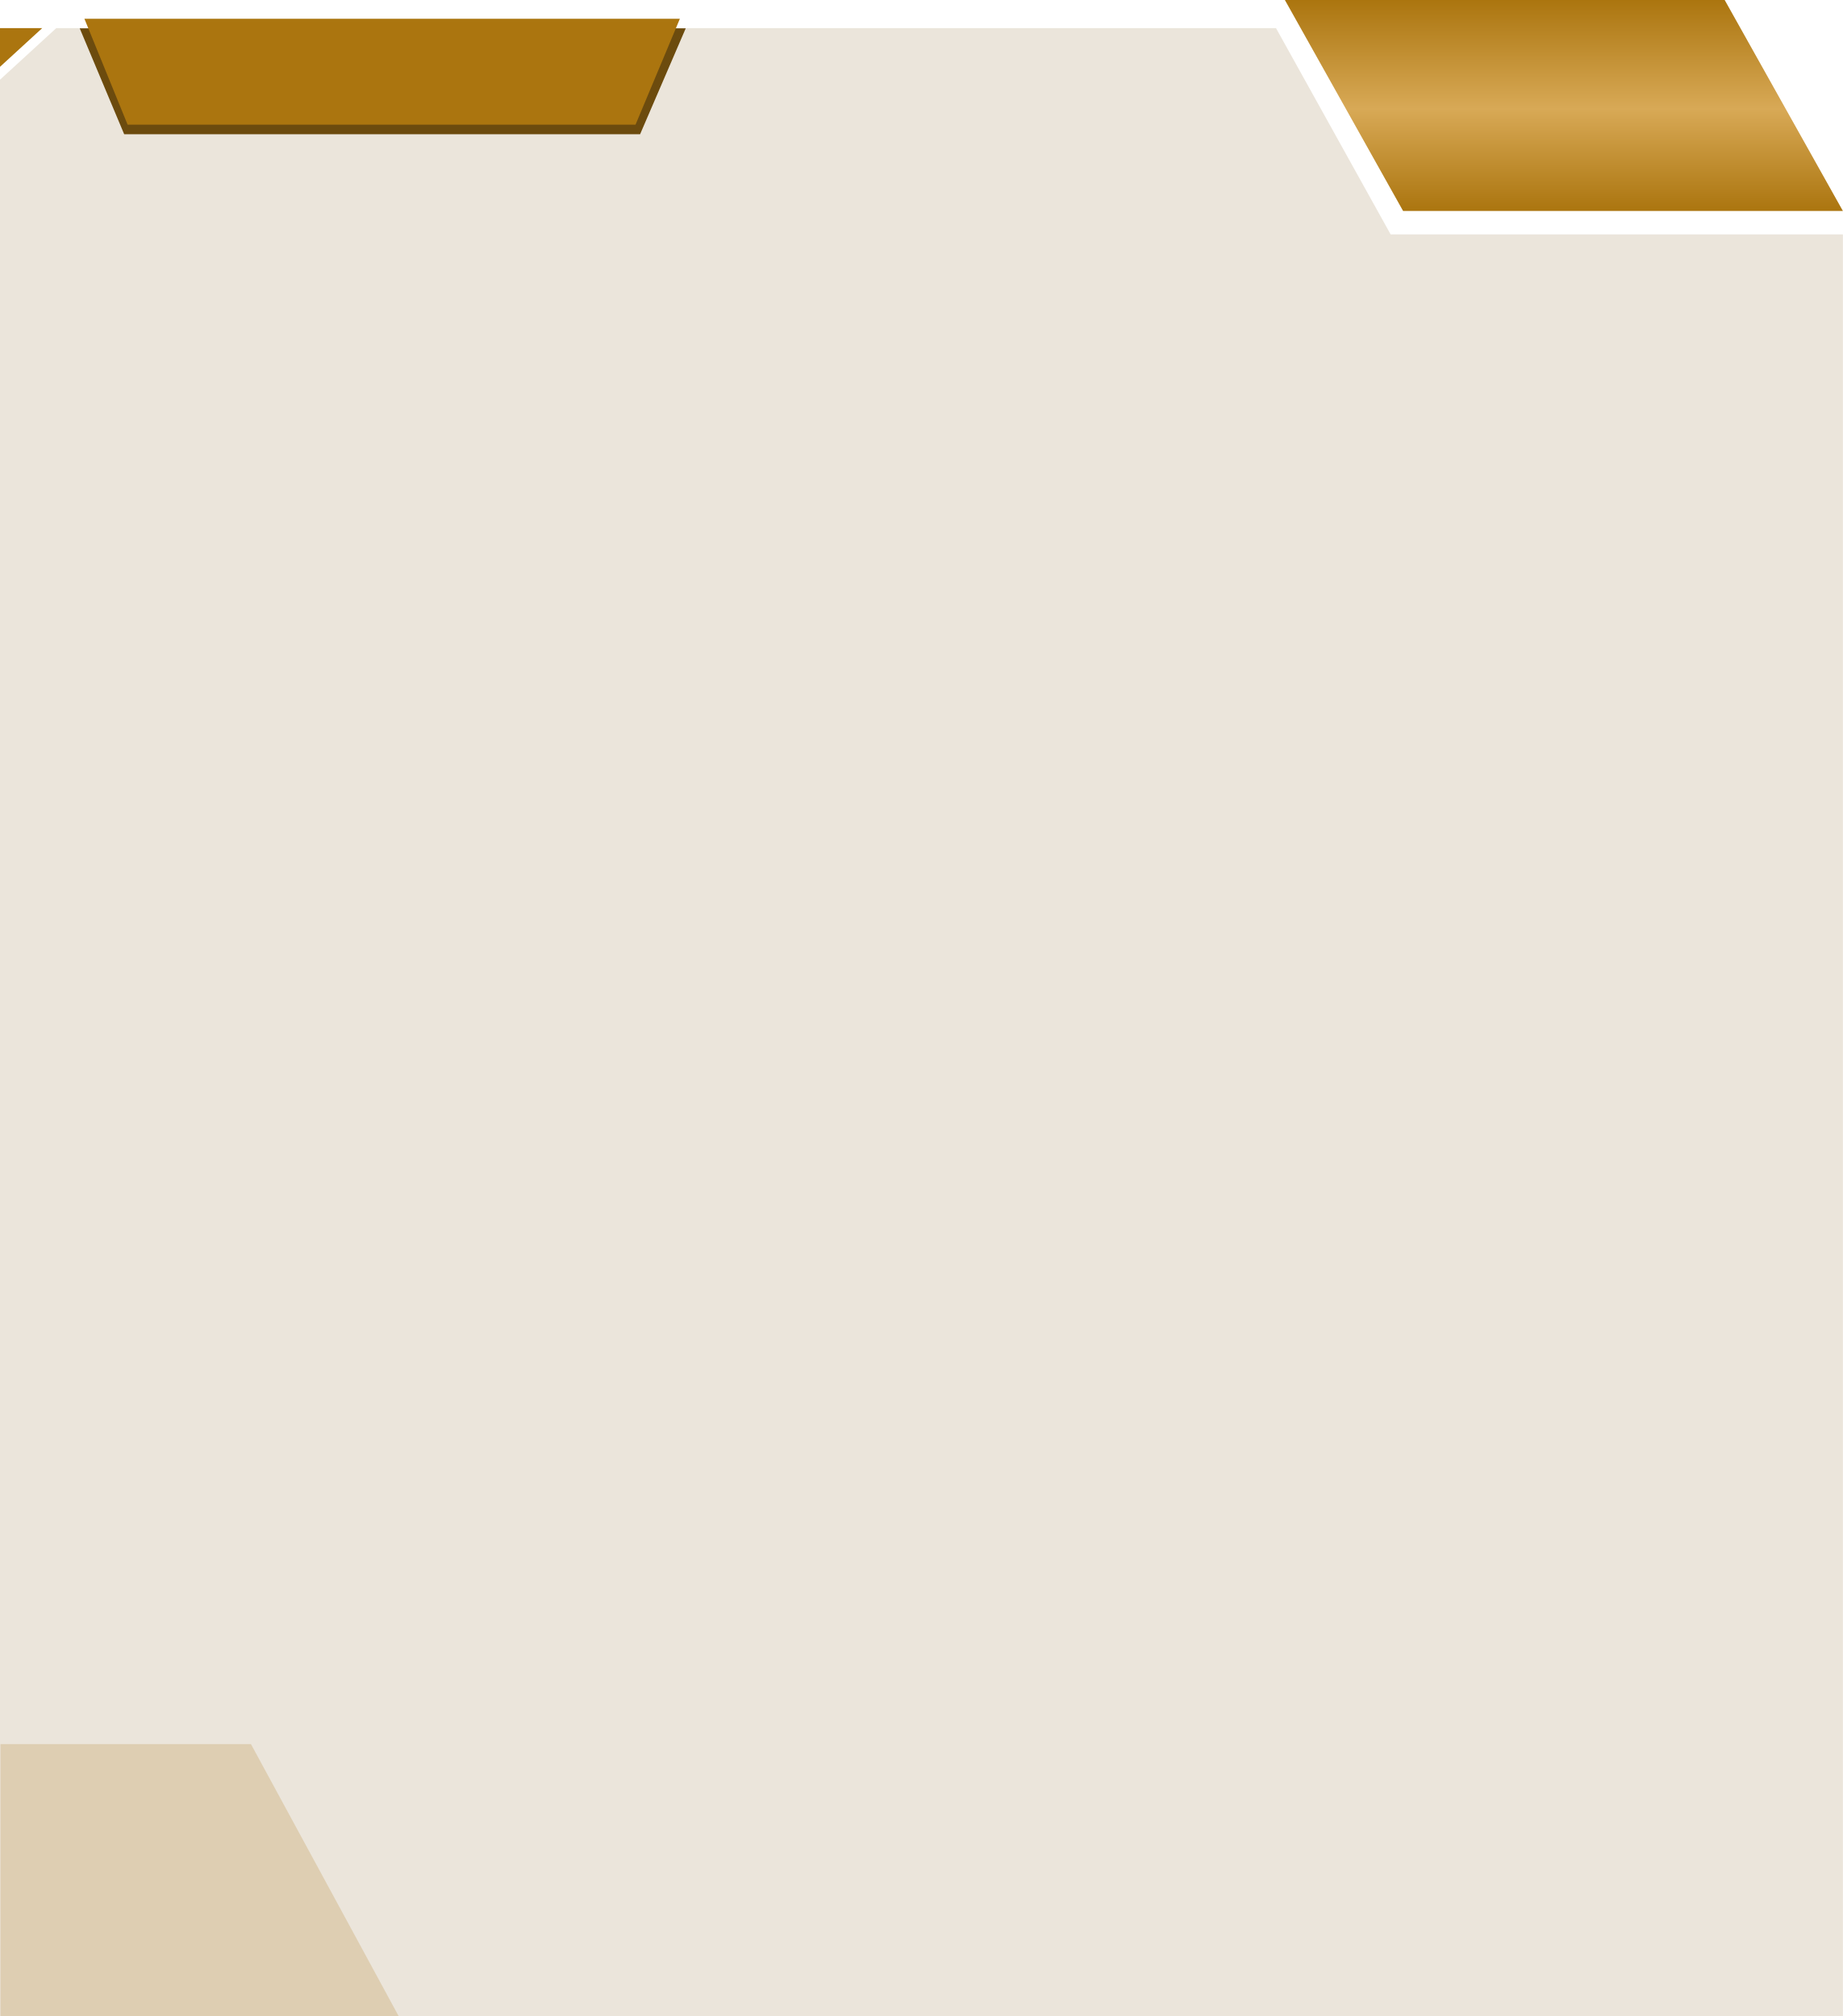
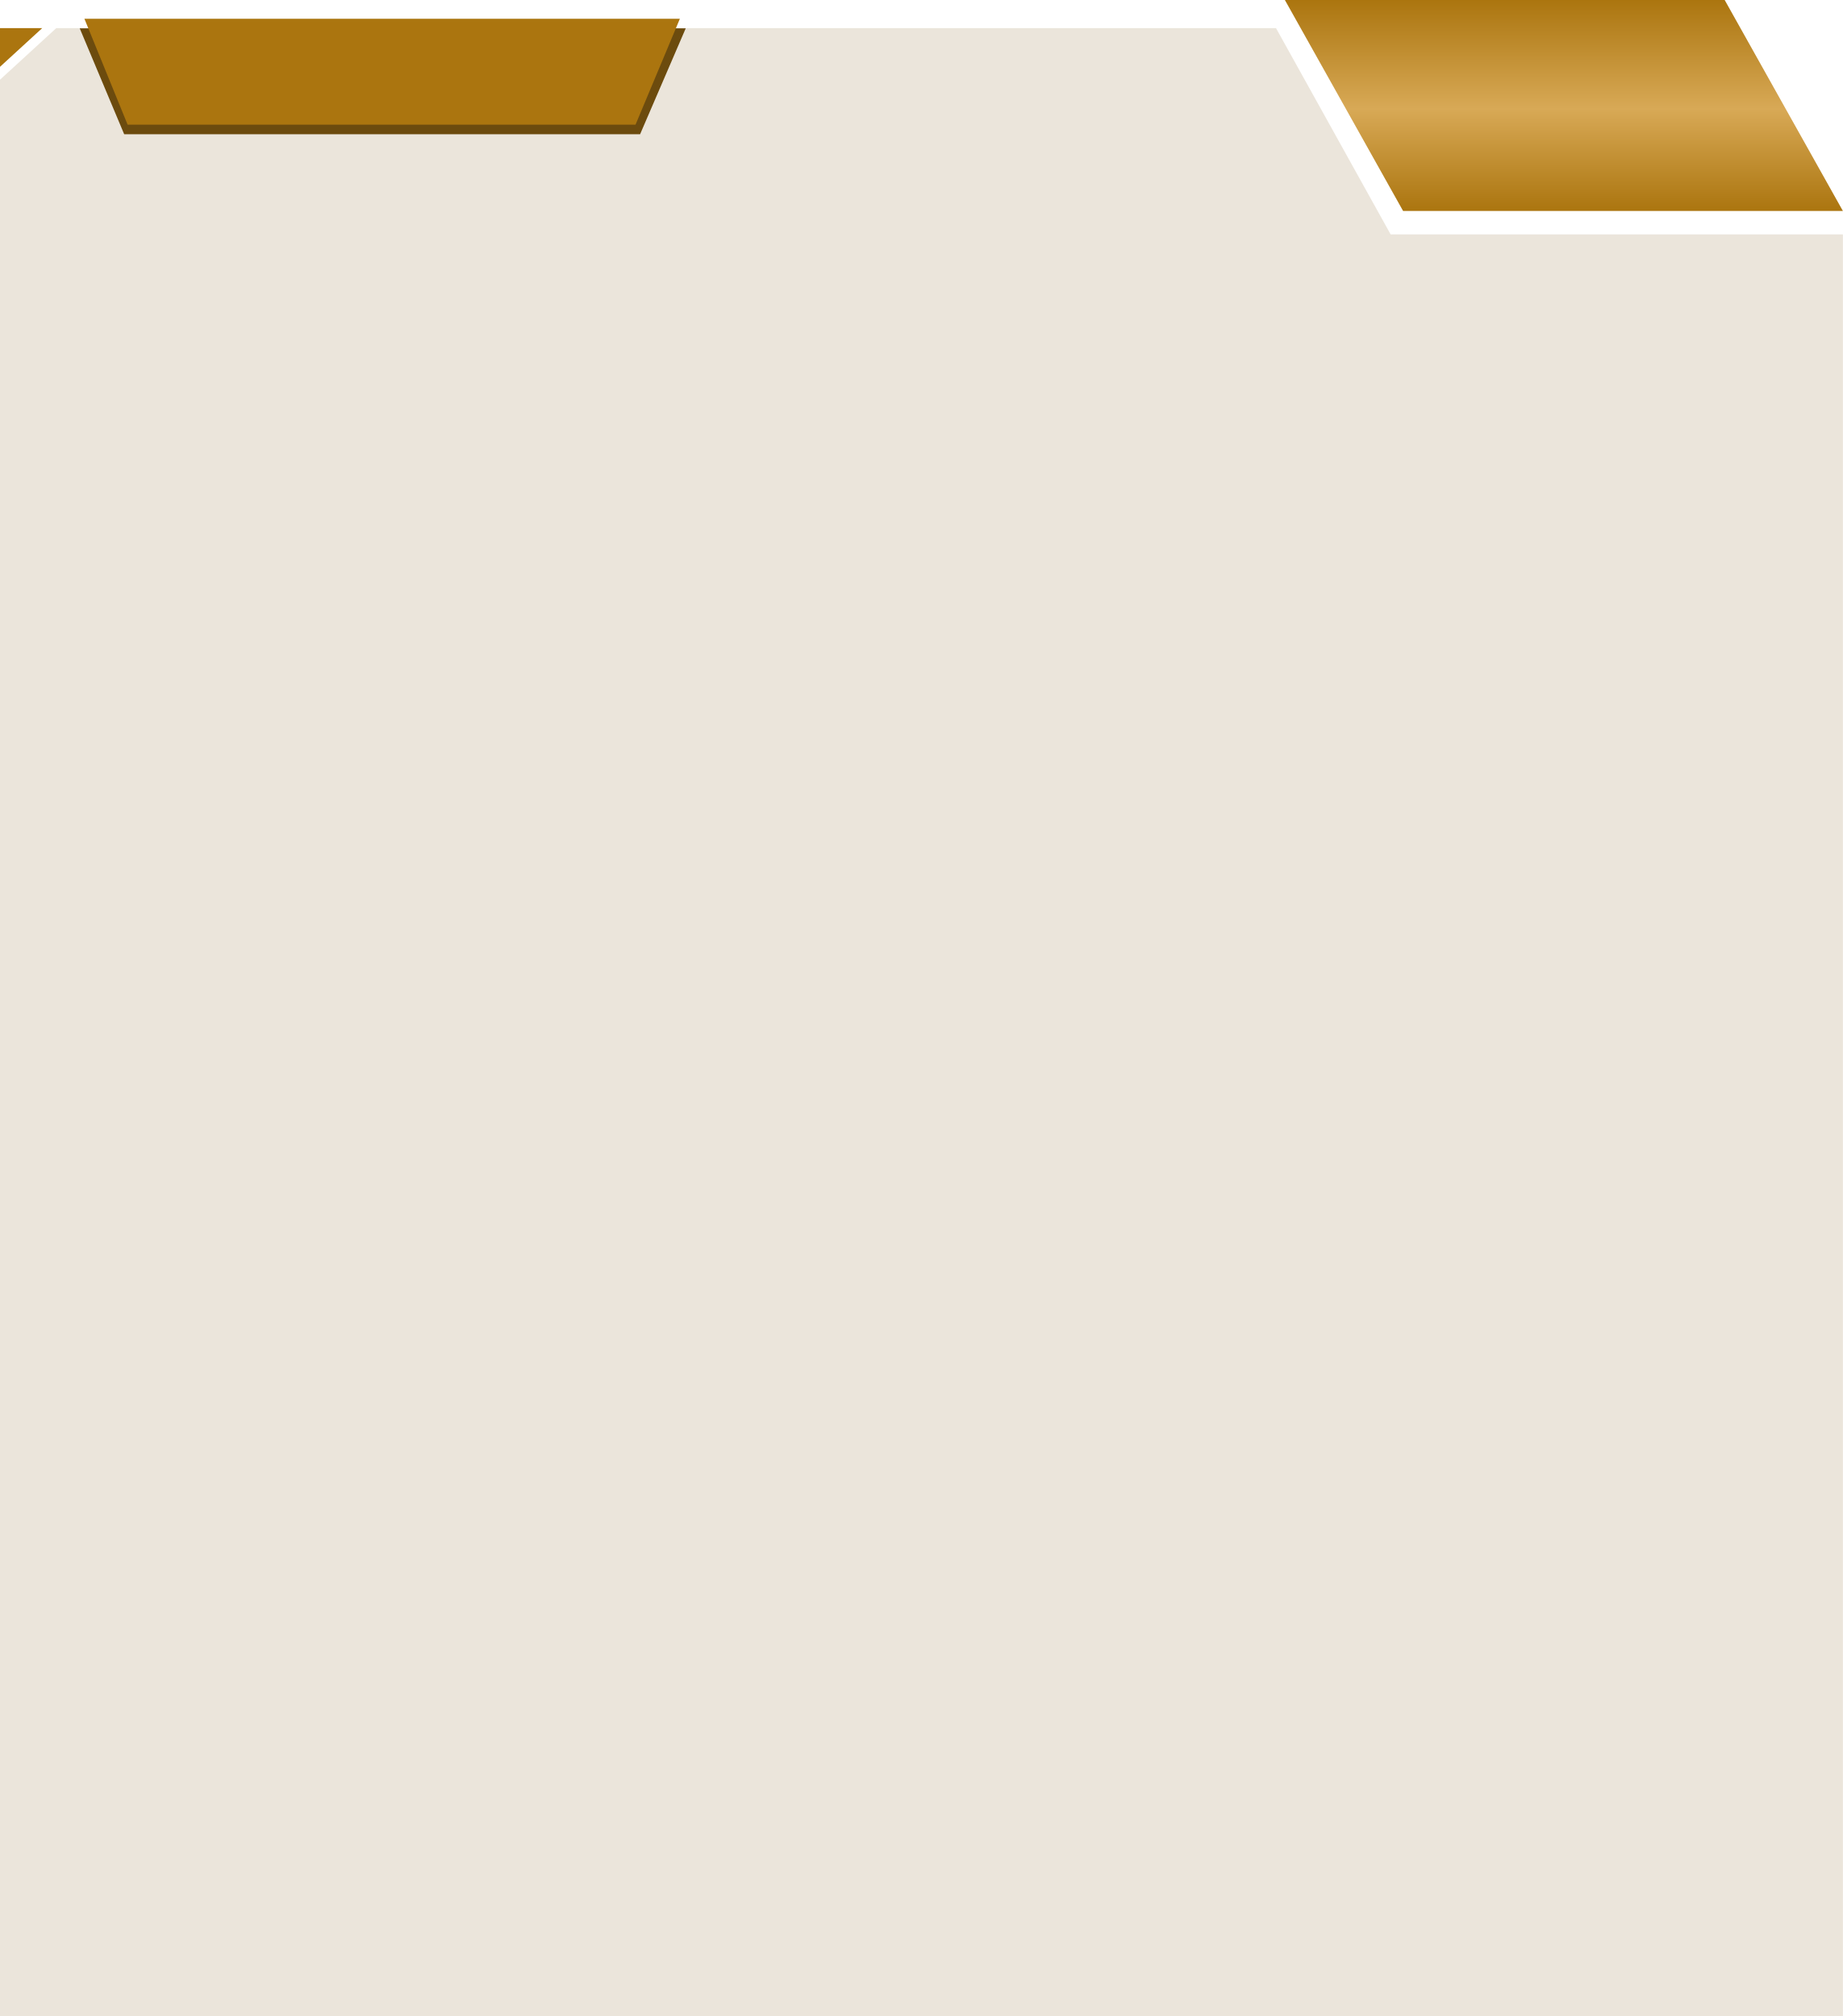
<svg xmlns="http://www.w3.org/2000/svg" width="393" height="430" viewBox="0 0 393 430" fill="none">
  <g id="board-basic">
    <path id="base" fill-rule="evenodd" clip-rule="evenodd" d="M393 50V96V141V430H294.75H196.5H0V96V51V28.5V17L12 6H24.562H49.125H98.25H196.5H245.625H272.111L296.556 50H393Z" fill="#EBE5DB" />
-     <path id="Subtract" d="M393 45L367.788 0H274L299.212 45H393Z" fill="url(#paint0_linear_1016_24864)" />
+     <path id="Subtract" d="M393 45L367.788 0H274L299.212 45H393Z" fill="url(#paint0_linear_1257_43392)" />
    <path id="Subtract_2" d="M9 6H0V14.25L9 6Z" fill="#AB750F" />
-     <path id="Subtract_3" d="M0.103 372V430L85 430L53.514 372H0.103Z" fill="#AB750F" fill-opacity="0.2" />
    <g id="Prize pool">
      <path id="Union" d="M17 6.042L26.482 28.634H136.5L146.233 6.042L17 6.042Z" fill="#6C4B0E" />
      <path id="Union_2" d="M144.983 4L135.526 26.592H27.214L18 4L144.983 4Z" fill="#AB750F" />
    </g>
  </g>
  <defs>
-     <linearGradient id="paint0_linear_1016_24864" x1="333.5" y1="0" x2="333.5" y2="45" gradientUnits="userSpaceOnUse">
+     <linearGradient id="paint0_linear_1257_43392" x1="333.5" y1="0" x2="333.5" y2="45" gradientUnits="userSpaceOnUse">
      <stop stop-color="#AB750F" />
      <stop offset="0.516" stop-color="#D8A956" />
      <stop offset="1" stop-color="#AB750F" />
    </linearGradient>
  </defs>
</svg>
